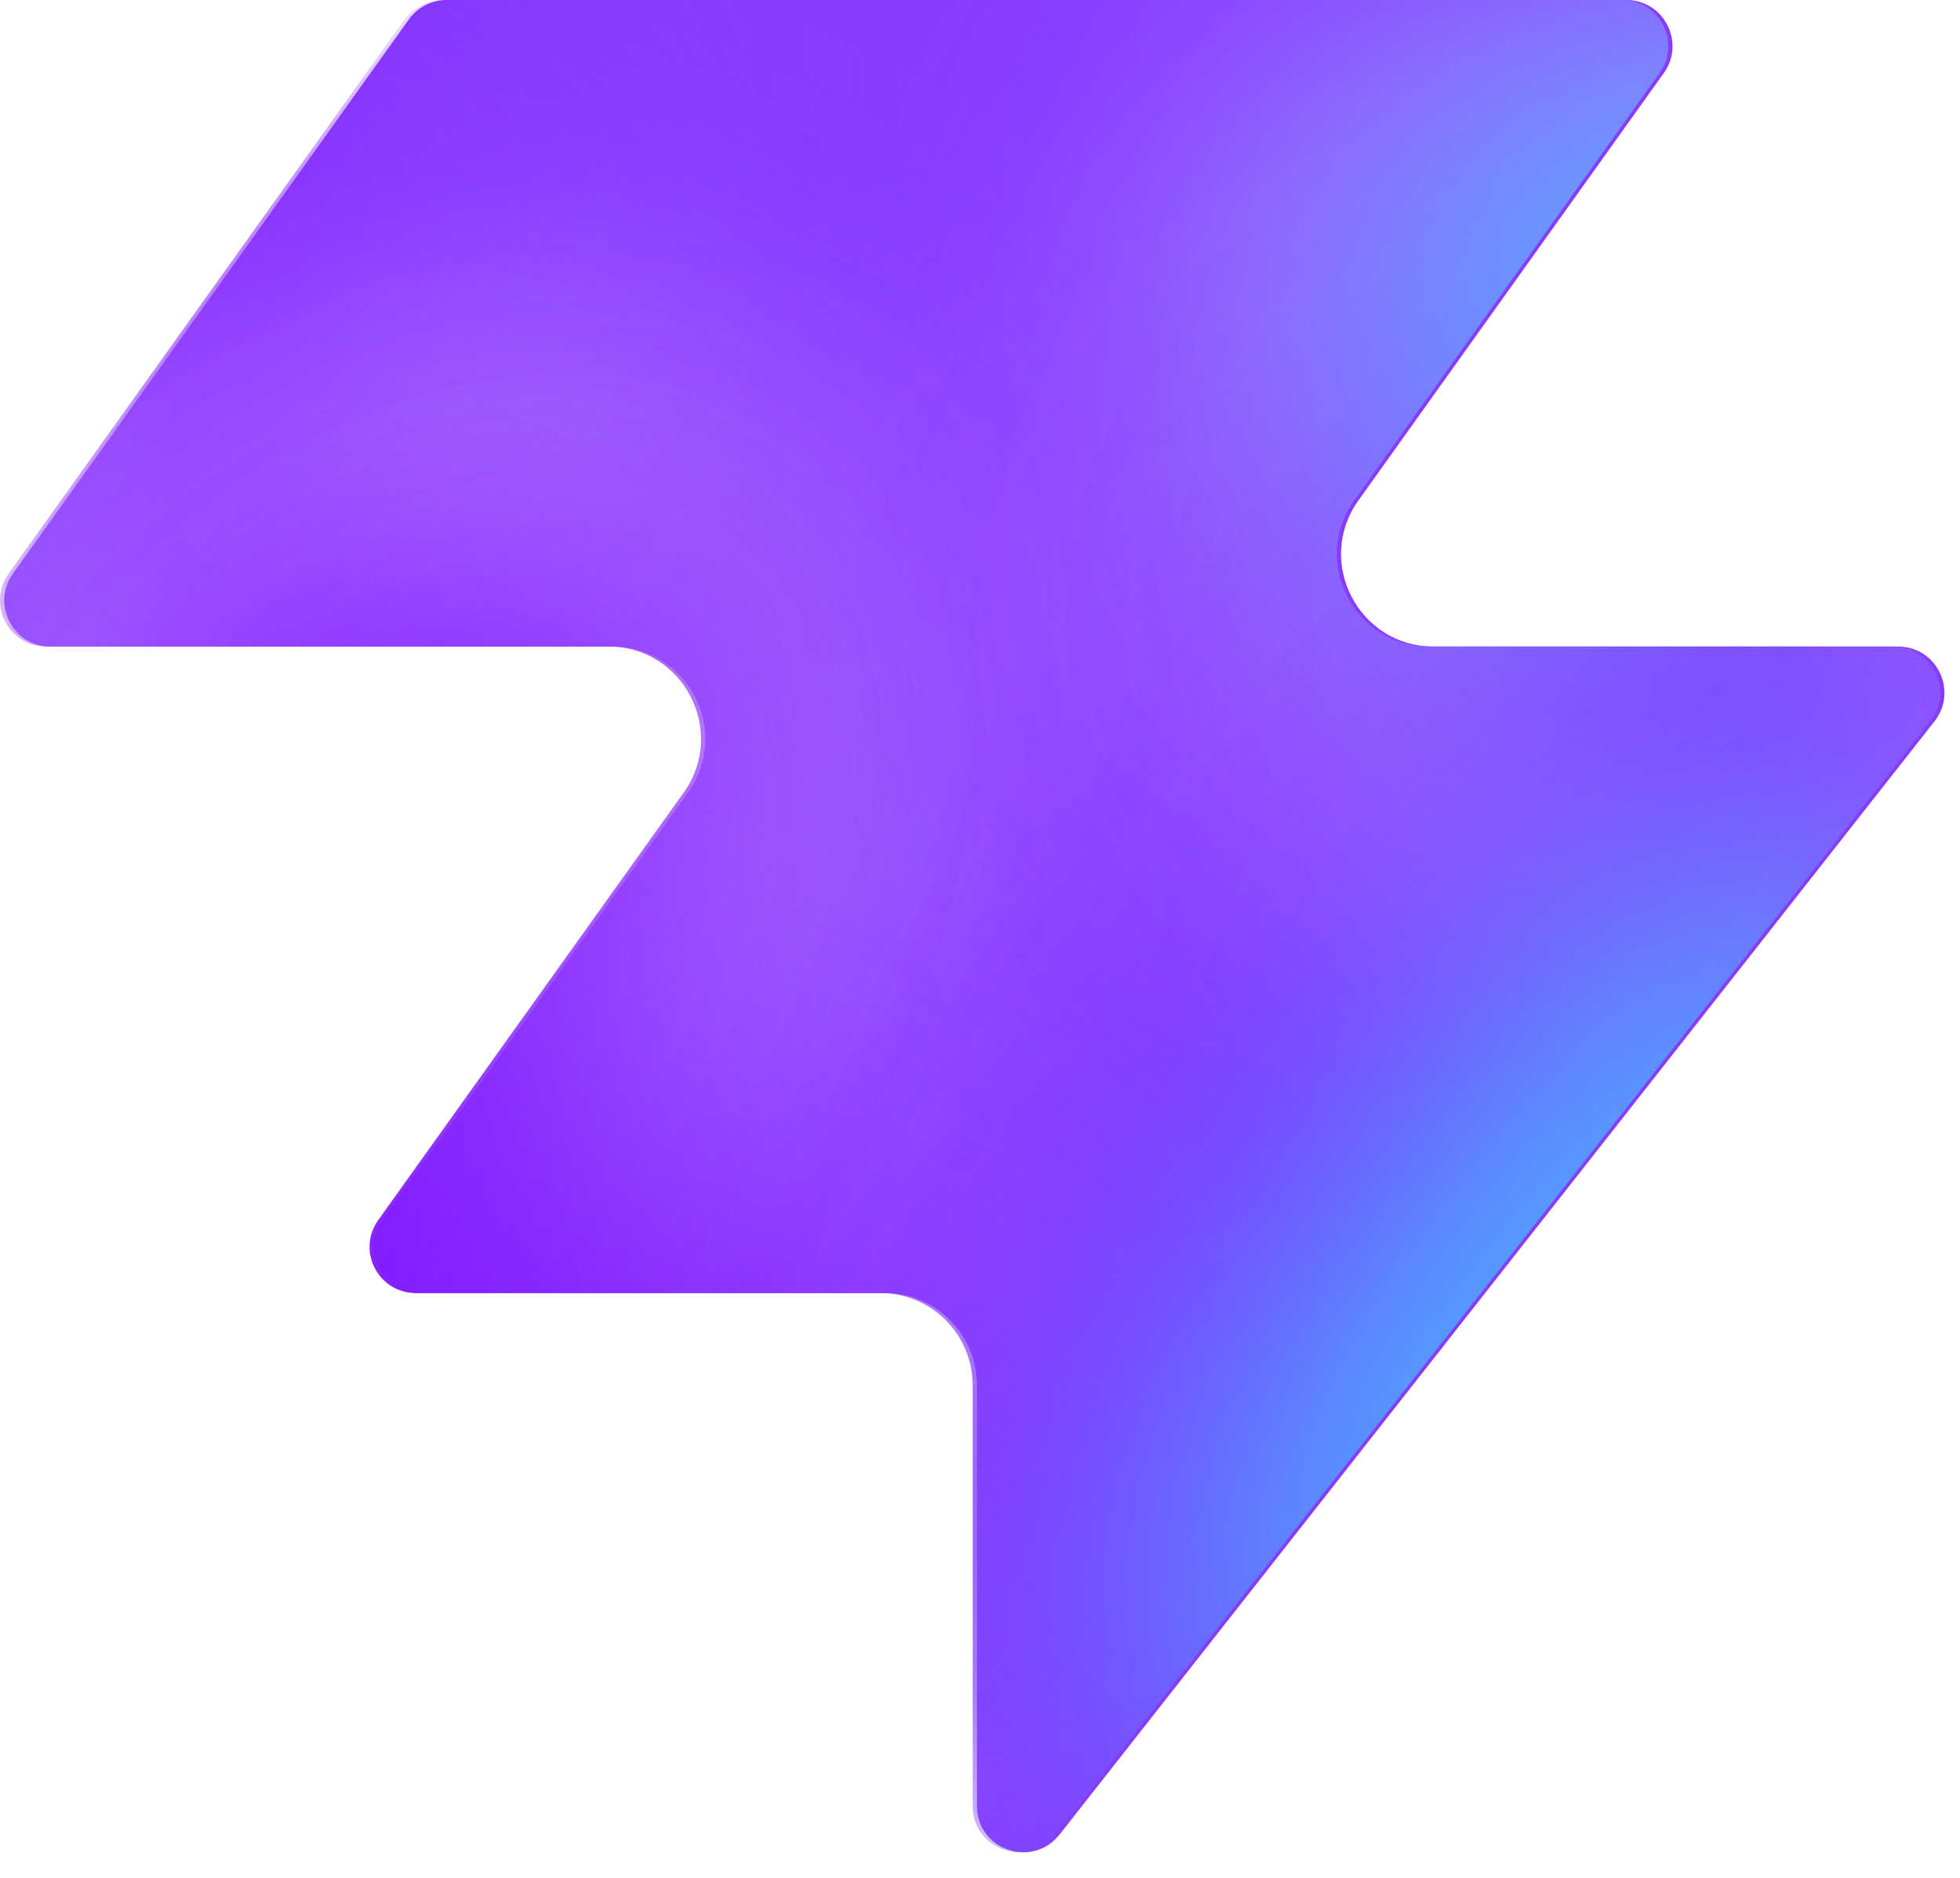
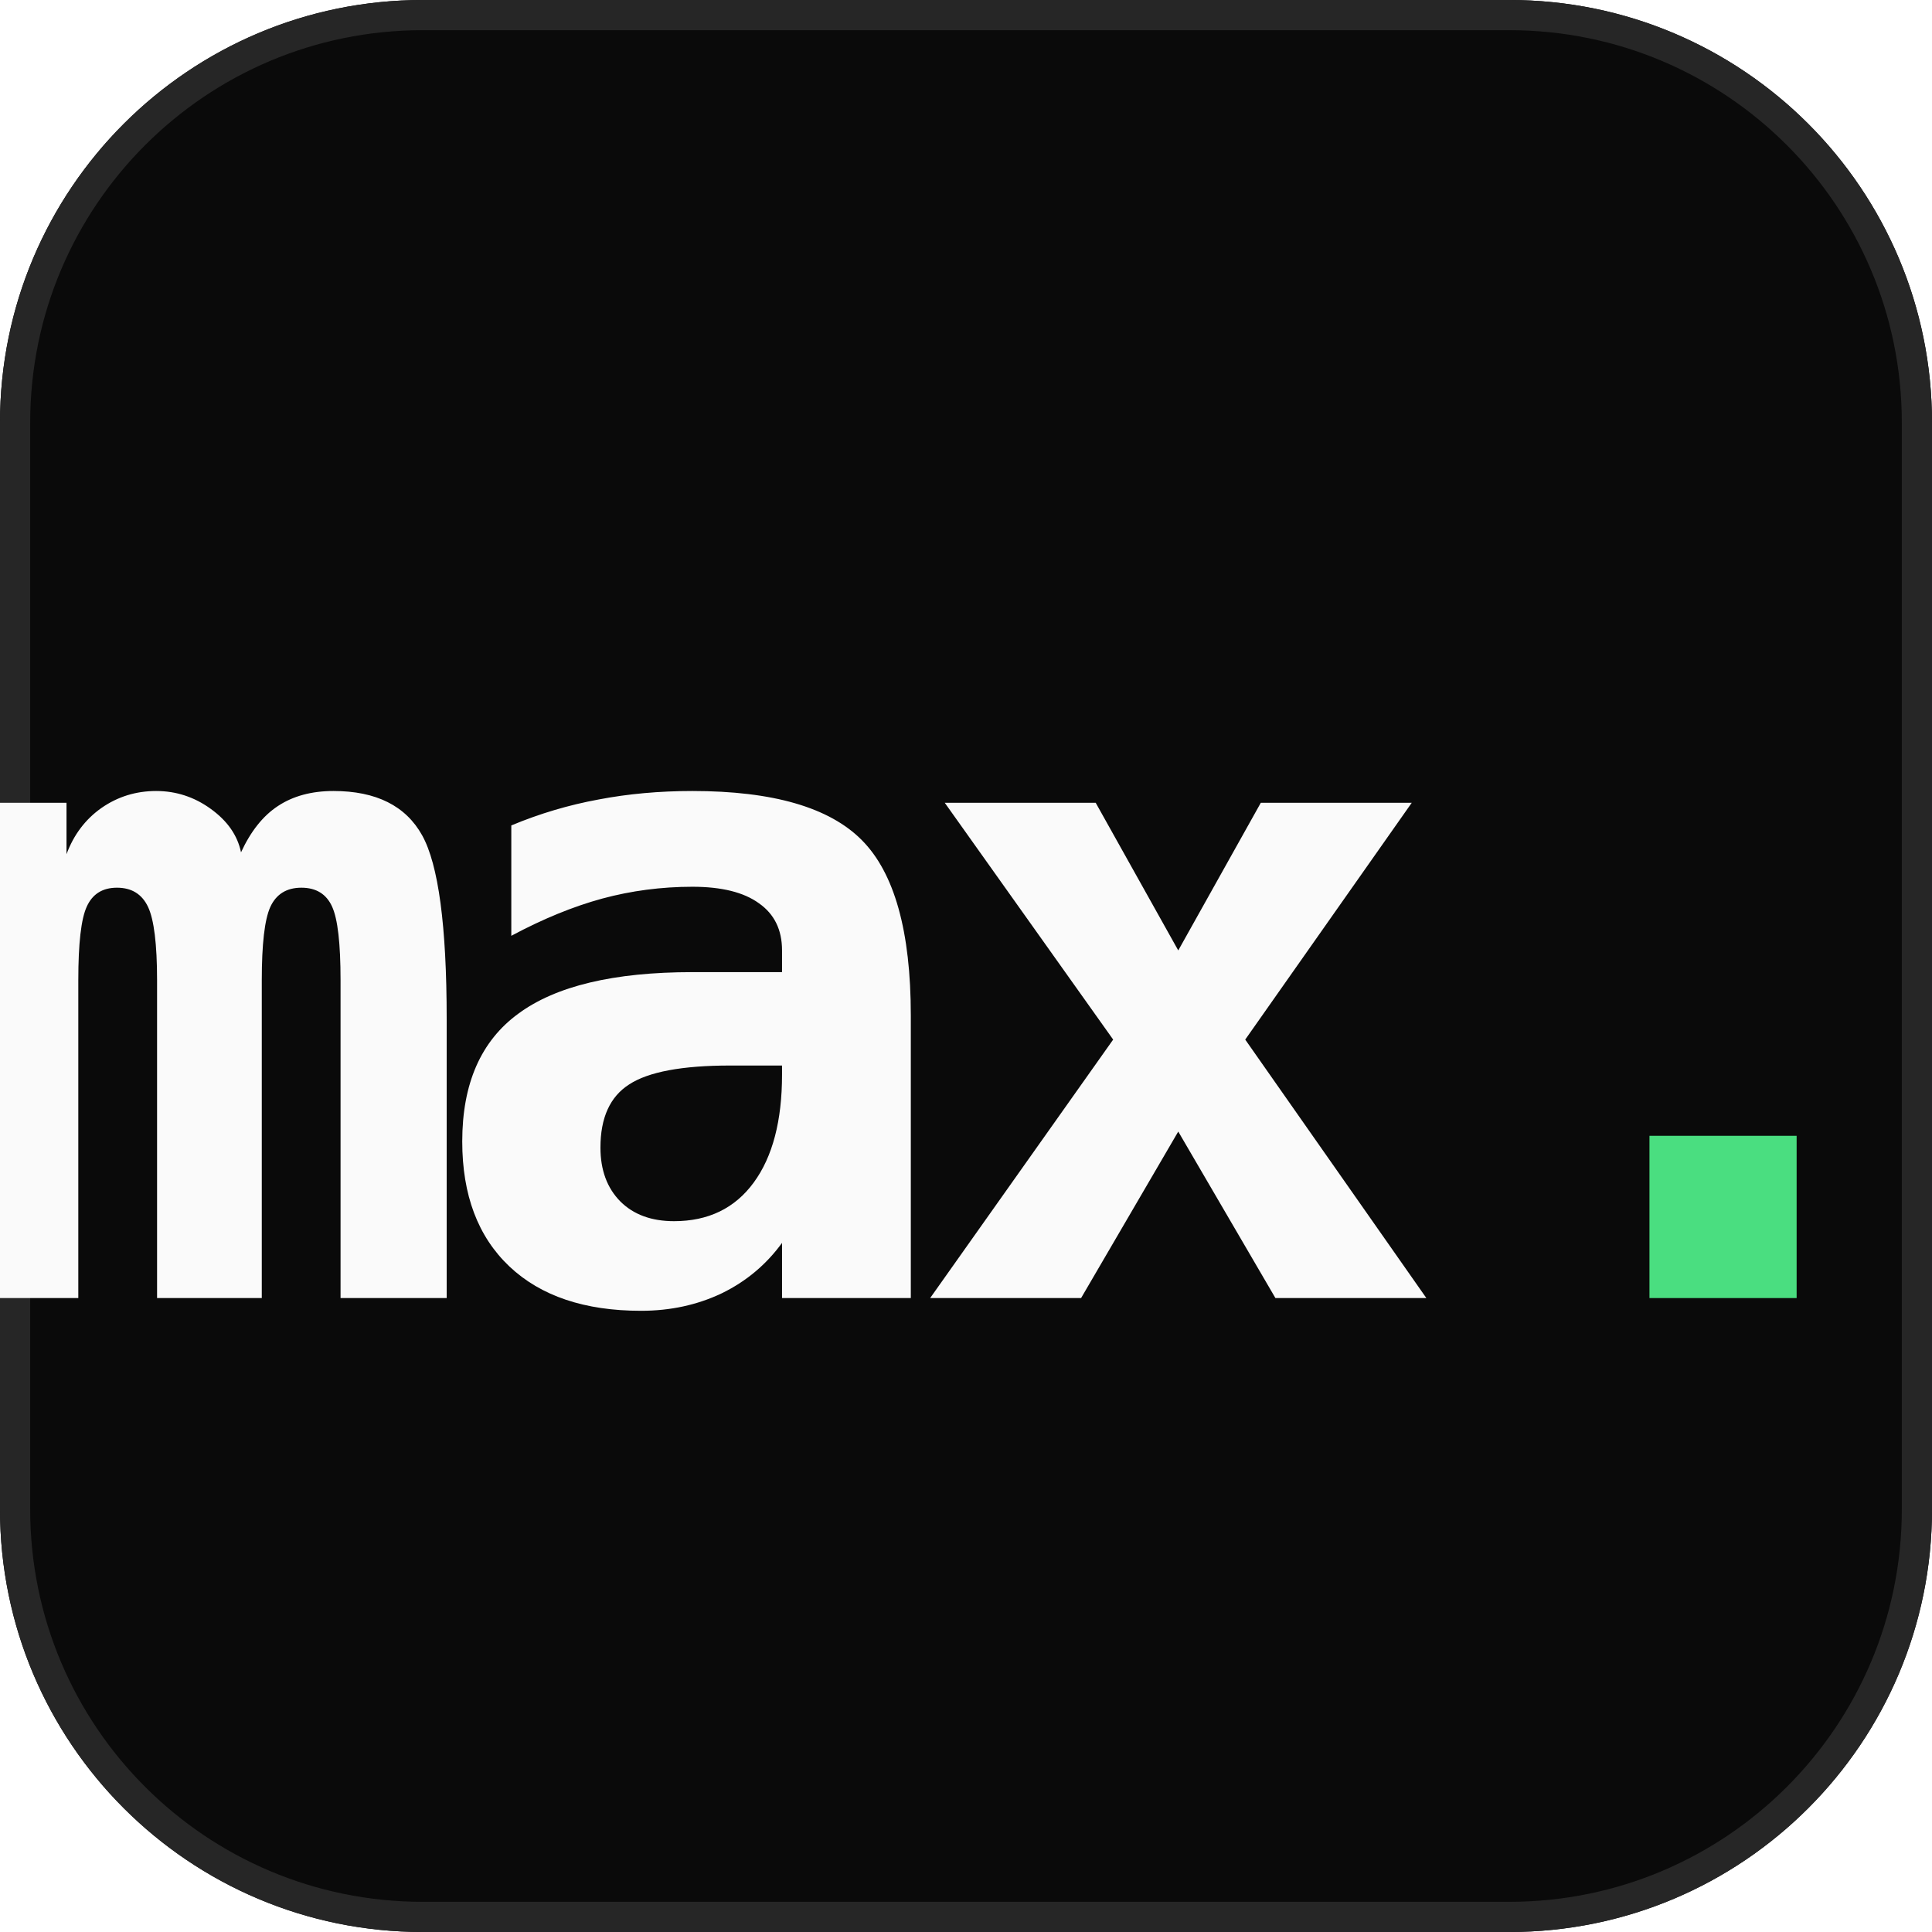
- <svg xmlns="http://www.w3.org/2000/svg" width="48" height="46" fill="none" viewBox="0 0 48 46">
-   <path fill="#863bff" d="M25.946 44.938c-.664.845-2.021.375-2.021-.698V33.937a2.26 2.26 0 0 0-2.262-2.262H10.287c-.92 0-1.456-1.04-.92-1.788l7.48-10.471c1.07-1.497 0-3.578-1.842-3.578H1.237c-.92 0-1.456-1.04-.92-1.788L10.013.474c.214-.297.556-.474.92-.474h28.894c.92 0 1.456 1.04.92 1.788l-7.48 10.471c-1.07 1.498 0 3.579 1.842 3.579h11.377c.943 0 1.473 1.088.89 1.83L25.947 44.94z" style="fill:#863bff;fill:color(display-p3 .525 .23 1);fill-opacity:1" />
-   <mask id="a" width="48" height="46" x="0" y="0" maskUnits="userSpaceOnUse" style="mask-type:alpha">
-     <path fill="#000" d="M25.842 44.938c-.664.844-2.021.375-2.021-.698V33.937a2.26 2.26 0 0 0-2.262-2.262H10.183c-.92 0-1.456-1.04-.92-1.788l7.48-10.471c1.07-1.498 0-3.579-1.842-3.579H1.133c-.92 0-1.456-1.04-.92-1.787L9.91.473c.214-.297.556-.474.92-.474h28.894c.92 0 1.456 1.04.92 1.788l-7.48 10.471c-1.07 1.498 0 3.578 1.842 3.578h11.377c.943 0 1.473 1.088.89 1.832L25.843 44.94z" style="fill:#000;fill-opacity:1" />
-   </mask>
-   <g mask="url(#a)">
-     <g filter="url(#b)">
-       <ellipse cx="5.508" cy="14.704" fill="#ede6ff" rx="5.508" ry="14.704" style="fill:#ede6ff;fill:color(display-p3 .927 .903 1);fill-opacity:1" transform="matrix(.00324 1 1 -.00324 -4.47 31.516)" />
-     </g>
-     <g filter="url(#c)">
-       <ellipse cx="10.399" cy="29.851" fill="#ede6ff" rx="10.399" ry="29.851" style="fill:#ede6ff;fill:color(display-p3 .927 .903 1);fill-opacity:1" transform="matrix(.00324 1 1 -.00324 -39.328 7.883)" />
-     </g>
-     <g filter="url(#d)">
-       <ellipse cx="5.508" cy="30.487" fill="#7e14ff" rx="5.508" ry="30.487" style="fill:#7e14ff;fill:color(display-p3 .492 .077 1);fill-opacity:1" transform="rotate(89.814 -25.913 -14.639)scale(1 -1)" />
-     </g>
-     <g filter="url(#e)">
-       <ellipse cx="5.508" cy="30.599" fill="#7e14ff" rx="5.508" ry="30.599" style="fill:#7e14ff;fill:color(display-p3 .492 .077 1);fill-opacity:1" transform="rotate(89.814 -32.644 -3.334)scale(1 -1)" />
-     </g>
-     <g filter="url(#f)">
-       <ellipse cx="5.508" cy="30.599" fill="#7e14ff" rx="5.508" ry="30.599" style="fill:#7e14ff;fill:color(display-p3 .492 .077 1);fill-opacity:1" transform="matrix(.00324 1 1 -.00324 -34.34 30.47)" />
-     </g>
-     <g filter="url(#g)">
-       <ellipse cx="14.072" cy="22.078" fill="#ede6ff" rx="14.072" ry="22.078" style="fill:#ede6ff;fill:color(display-p3 .927 .903 1);fill-opacity:1" transform="rotate(93.35 24.506 48.493)scale(-1 1)" />
-     </g>
-     <g filter="url(#h)">
-       <ellipse cx="3.47" cy="21.501" fill="#7e14ff" rx="3.47" ry="21.501" style="fill:#7e14ff;fill:color(display-p3 .492 .077 1);fill-opacity:1" transform="rotate(89.009 28.708 47.59)scale(-1 1)" />
-     </g>
-     <g filter="url(#i)">
-       <ellipse cx="3.47" cy="21.501" fill="#7e14ff" rx="3.47" ry="21.501" style="fill:#7e14ff;fill:color(display-p3 .492 .077 1);fill-opacity:1" transform="rotate(89.009 28.708 47.59)scale(-1 1)" />
-     </g>
-     <g filter="url(#j)">
-       <ellipse cx=".387" cy="8.972" fill="#7e14ff" rx="4.407" ry="29.108" style="fill:#7e14ff;fill:color(display-p3 .492 .077 1);fill-opacity:1" transform="rotate(39.51 .387 8.972)" />
-     </g>
-     <g filter="url(#k)">
-       <ellipse cx="47.523" cy="-6.092" fill="#7e14ff" rx="4.407" ry="29.108" style="fill:#7e14ff;fill:color(display-p3 .492 .077 1);fill-opacity:1" transform="rotate(37.892 47.523 -6.092)" />
-     </g>
-     <g filter="url(#l)">
-       <ellipse cx="41.412" cy="6.333" fill="#47bfff" rx="5.971" ry="9.665" style="fill:#47bfff;fill:color(display-p3 .28 .748 1);fill-opacity:1" transform="rotate(37.892 41.412 6.333)" />
-     </g>
-     <g filter="url(#m)">
-       <ellipse cx="-1.879" cy="38.332" fill="#7e14ff" rx="4.407" ry="29.108" style="fill:#7e14ff;fill:color(display-p3 .492 .077 1);fill-opacity:1" transform="rotate(37.892 -1.88 38.332)" />
-     </g>
-     <g filter="url(#n)">
-       <ellipse cx="-1.879" cy="38.332" fill="#7e14ff" rx="4.407" ry="29.108" style="fill:#7e14ff;fill:color(display-p3 .492 .077 1);fill-opacity:1" transform="rotate(37.892 -1.88 38.332)" />
-     </g>
-     <g filter="url(#o)">
-       <ellipse cx="35.651" cy="29.907" fill="#7e14ff" rx="4.407" ry="29.108" style="fill:#7e14ff;fill:color(display-p3 .492 .077 1);fill-opacity:1" transform="rotate(37.892 35.651 29.907)" />
-     </g>
-     <g filter="url(#p)">
-       <ellipse cx="38.418" cy="32.4" fill="#47bfff" rx="5.971" ry="15.297" style="fill:#47bfff;fill:color(display-p3 .28 .748 1);fill-opacity:1" transform="rotate(37.892 38.418 32.4)" />
-     </g>
-   </g>
-   <defs>
-     <filter id="b" width="60.045" height="41.654" x="-19.77" y="16.149" color-interpolation-filters="sRGB" filterUnits="userSpaceOnUse">
-       <feFlood flood-opacity="0" result="BackgroundImageFix" />
-       <feBlend in="SourceGraphic" in2="BackgroundImageFix" result="shape" />
-       <feGaussianBlur result="effect1_foregroundBlur_2002_17158" stdDeviation="7.659" />
-     </filter>
-     <filter id="c" width="90.34" height="51.437" x="-54.613" y="-7.533" color-interpolation-filters="sRGB" filterUnits="userSpaceOnUse">
-       <feFlood flood-opacity="0" result="BackgroundImageFix" />
-       <feBlend in="SourceGraphic" in2="BackgroundImageFix" result="shape" />
-       <feGaussianBlur result="effect1_foregroundBlur_2002_17158" stdDeviation="7.659" />
-     </filter>
-     <filter id="d" width="79.355" height="29.4" x="-49.64" y="2.03" color-interpolation-filters="sRGB" filterUnits="userSpaceOnUse">
-       <feFlood flood-opacity="0" result="BackgroundImageFix" />
-       <feBlend in="SourceGraphic" in2="BackgroundImageFix" result="shape" />
-       <feGaussianBlur result="effect1_foregroundBlur_2002_17158" stdDeviation="4.596" />
-     </filter>
-     <filter id="e" width="79.579" height="29.4" x="-45.045" y="20.029" color-interpolation-filters="sRGB" filterUnits="userSpaceOnUse">
-       <feFlood flood-opacity="0" result="BackgroundImageFix" />
-       <feBlend in="SourceGraphic" in2="BackgroundImageFix" result="shape" />
-       <feGaussianBlur result="effect1_foregroundBlur_2002_17158" stdDeviation="4.596" />
-     </filter>
-     <filter id="f" width="79.579" height="29.4" x="-43.513" y="21.178" color-interpolation-filters="sRGB" filterUnits="userSpaceOnUse">
-       <feFlood flood-opacity="0" result="BackgroundImageFix" />
-       <feBlend in="SourceGraphic" in2="BackgroundImageFix" result="shape" />
-       <feGaussianBlur result="effect1_foregroundBlur_2002_17158" stdDeviation="4.596" />
-     </filter>
-     <filter id="g" width="74.749" height="58.852" x="15.756" y="-17.901" color-interpolation-filters="sRGB" filterUnits="userSpaceOnUse">
-       <feFlood flood-opacity="0" result="BackgroundImageFix" />
-       <feBlend in="SourceGraphic" in2="BackgroundImageFix" result="shape" />
-       <feGaussianBlur result="effect1_foregroundBlur_2002_17158" stdDeviation="7.659" />
-     </filter>
-     <filter id="h" width="61.377" height="25.362" x="23.548" y="2.284" color-interpolation-filters="sRGB" filterUnits="userSpaceOnUse">
-       <feFlood flood-opacity="0" result="BackgroundImageFix" />
-       <feBlend in="SourceGraphic" in2="BackgroundImageFix" result="shape" />
-       <feGaussianBlur result="effect1_foregroundBlur_2002_17158" stdDeviation="4.596" />
-     </filter>
-     <filter id="i" width="61.377" height="25.362" x="23.548" y="2.284" color-interpolation-filters="sRGB" filterUnits="userSpaceOnUse">
-       <feFlood flood-opacity="0" result="BackgroundImageFix" />
-       <feBlend in="SourceGraphic" in2="BackgroundImageFix" result="shape" />
-       <feGaussianBlur result="effect1_foregroundBlur_2002_17158" stdDeviation="4.596" />
-     </filter>
-     <filter id="j" width="56.045" height="63.649" x="-27.636" y="-22.853" color-interpolation-filters="sRGB" filterUnits="userSpaceOnUse">
-       <feFlood flood-opacity="0" result="BackgroundImageFix" />
-       <feBlend in="SourceGraphic" in2="BackgroundImageFix" result="shape" />
-       <feGaussianBlur result="effect1_foregroundBlur_2002_17158" stdDeviation="4.596" />
-     </filter>
-     <filter id="k" width="54.814" height="64.646" x="20.116" y="-38.415" color-interpolation-filters="sRGB" filterUnits="userSpaceOnUse">
-       <feFlood flood-opacity="0" result="BackgroundImageFix" />
-       <feBlend in="SourceGraphic" in2="BackgroundImageFix" result="shape" />
-       <feGaussianBlur result="effect1_foregroundBlur_2002_17158" stdDeviation="4.596" />
-     </filter>
-     <filter id="l" width="33.541" height="35.313" x="24.641" y="-11.323" color-interpolation-filters="sRGB" filterUnits="userSpaceOnUse">
-       <feFlood flood-opacity="0" result="BackgroundImageFix" />
-       <feBlend in="SourceGraphic" in2="BackgroundImageFix" result="shape" />
-       <feGaussianBlur result="effect1_foregroundBlur_2002_17158" stdDeviation="4.596" />
-     </filter>
-     <filter id="m" width="54.814" height="64.646" x="-29.286" y="6.009" color-interpolation-filters="sRGB" filterUnits="userSpaceOnUse">
-       <feFlood flood-opacity="0" result="BackgroundImageFix" />
-       <feBlend in="SourceGraphic" in2="BackgroundImageFix" result="shape" />
-       <feGaussianBlur result="effect1_foregroundBlur_2002_17158" stdDeviation="4.596" />
-     </filter>
-     <filter id="n" width="54.814" height="64.646" x="-29.286" y="6.009" color-interpolation-filters="sRGB" filterUnits="userSpaceOnUse">
-       <feFlood flood-opacity="0" result="BackgroundImageFix" />
-       <feBlend in="SourceGraphic" in2="BackgroundImageFix" result="shape" />
-       <feGaussianBlur result="effect1_foregroundBlur_2002_17158" stdDeviation="4.596" />
-     </filter>
-     <filter id="o" width="54.814" height="64.646" x="8.244" y="-2.416" color-interpolation-filters="sRGB" filterUnits="userSpaceOnUse">
-       <feFlood flood-opacity="0" result="BackgroundImageFix" />
-       <feBlend in="SourceGraphic" in2="BackgroundImageFix" result="shape" />
-       <feGaussianBlur result="effect1_foregroundBlur_2002_17158" stdDeviation="4.596" />
-     </filter>
-     <filter id="p" width="39.409" height="43.623" x="18.713" y="10.588" color-interpolation-filters="sRGB" filterUnits="userSpaceOnUse">
-       <feFlood flood-opacity="0" result="BackgroundImageFix" />
-       <feBlend in="SourceGraphic" in2="BackgroundImageFix" result="shape" />
-       <feGaussianBlur result="effect1_foregroundBlur_2002_17158" stdDeviation="4.596" />
-     </filter>
-   </defs>
+ <svg xmlns="http://www.w3.org/2000/svg" viewBox="0 0 64 64">
+   <rect width="64" height="64" rx="14" fill="#0a0a0a" />
+   <rect x="0.5" y="0.5" width="63" height="63" rx="13.5" fill="none" stroke="#262626" stroke-width="1" />
+   <text x="32" y="43" text-anchor="middle" font-family="ui-monospace, 'JetBrains Mono', 'SF Mono', Menlo, Consolas, monospace" font-size="30" font-weight="600" letter-spacing="-2" fill="#fafafa">max<tspan fill="#4ade80">.</tspan>
+   </text>
</svg>
